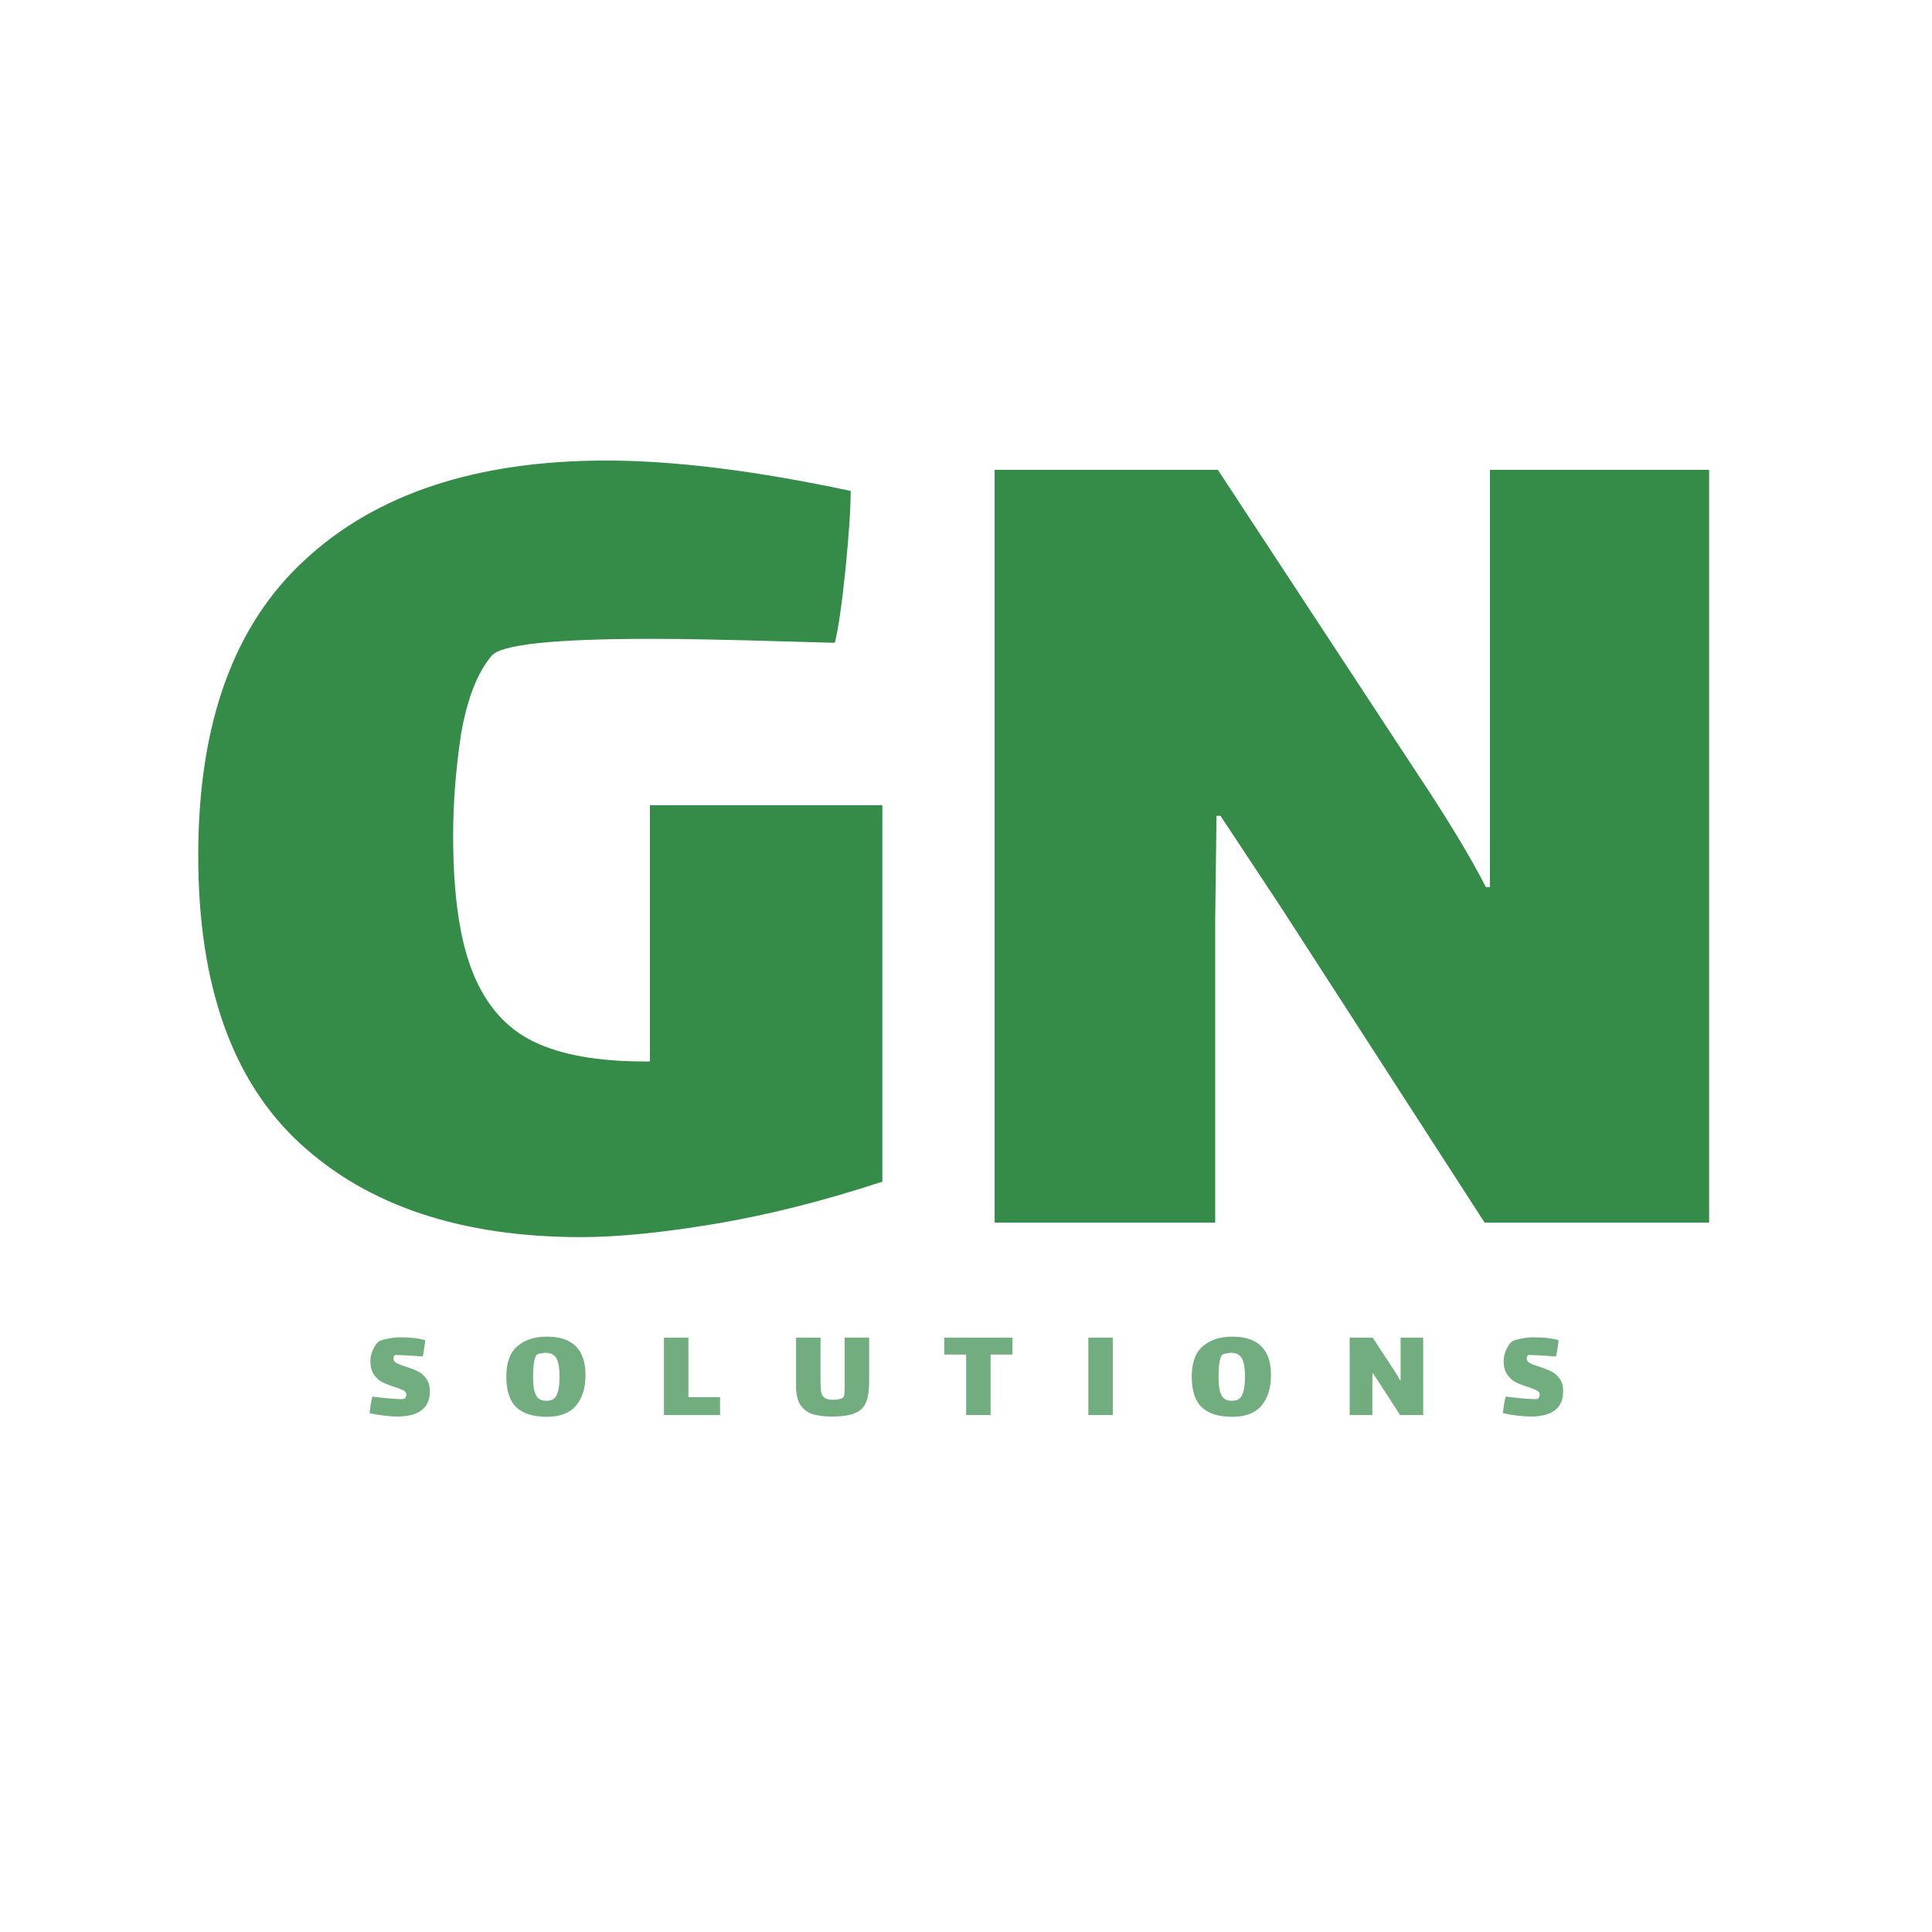
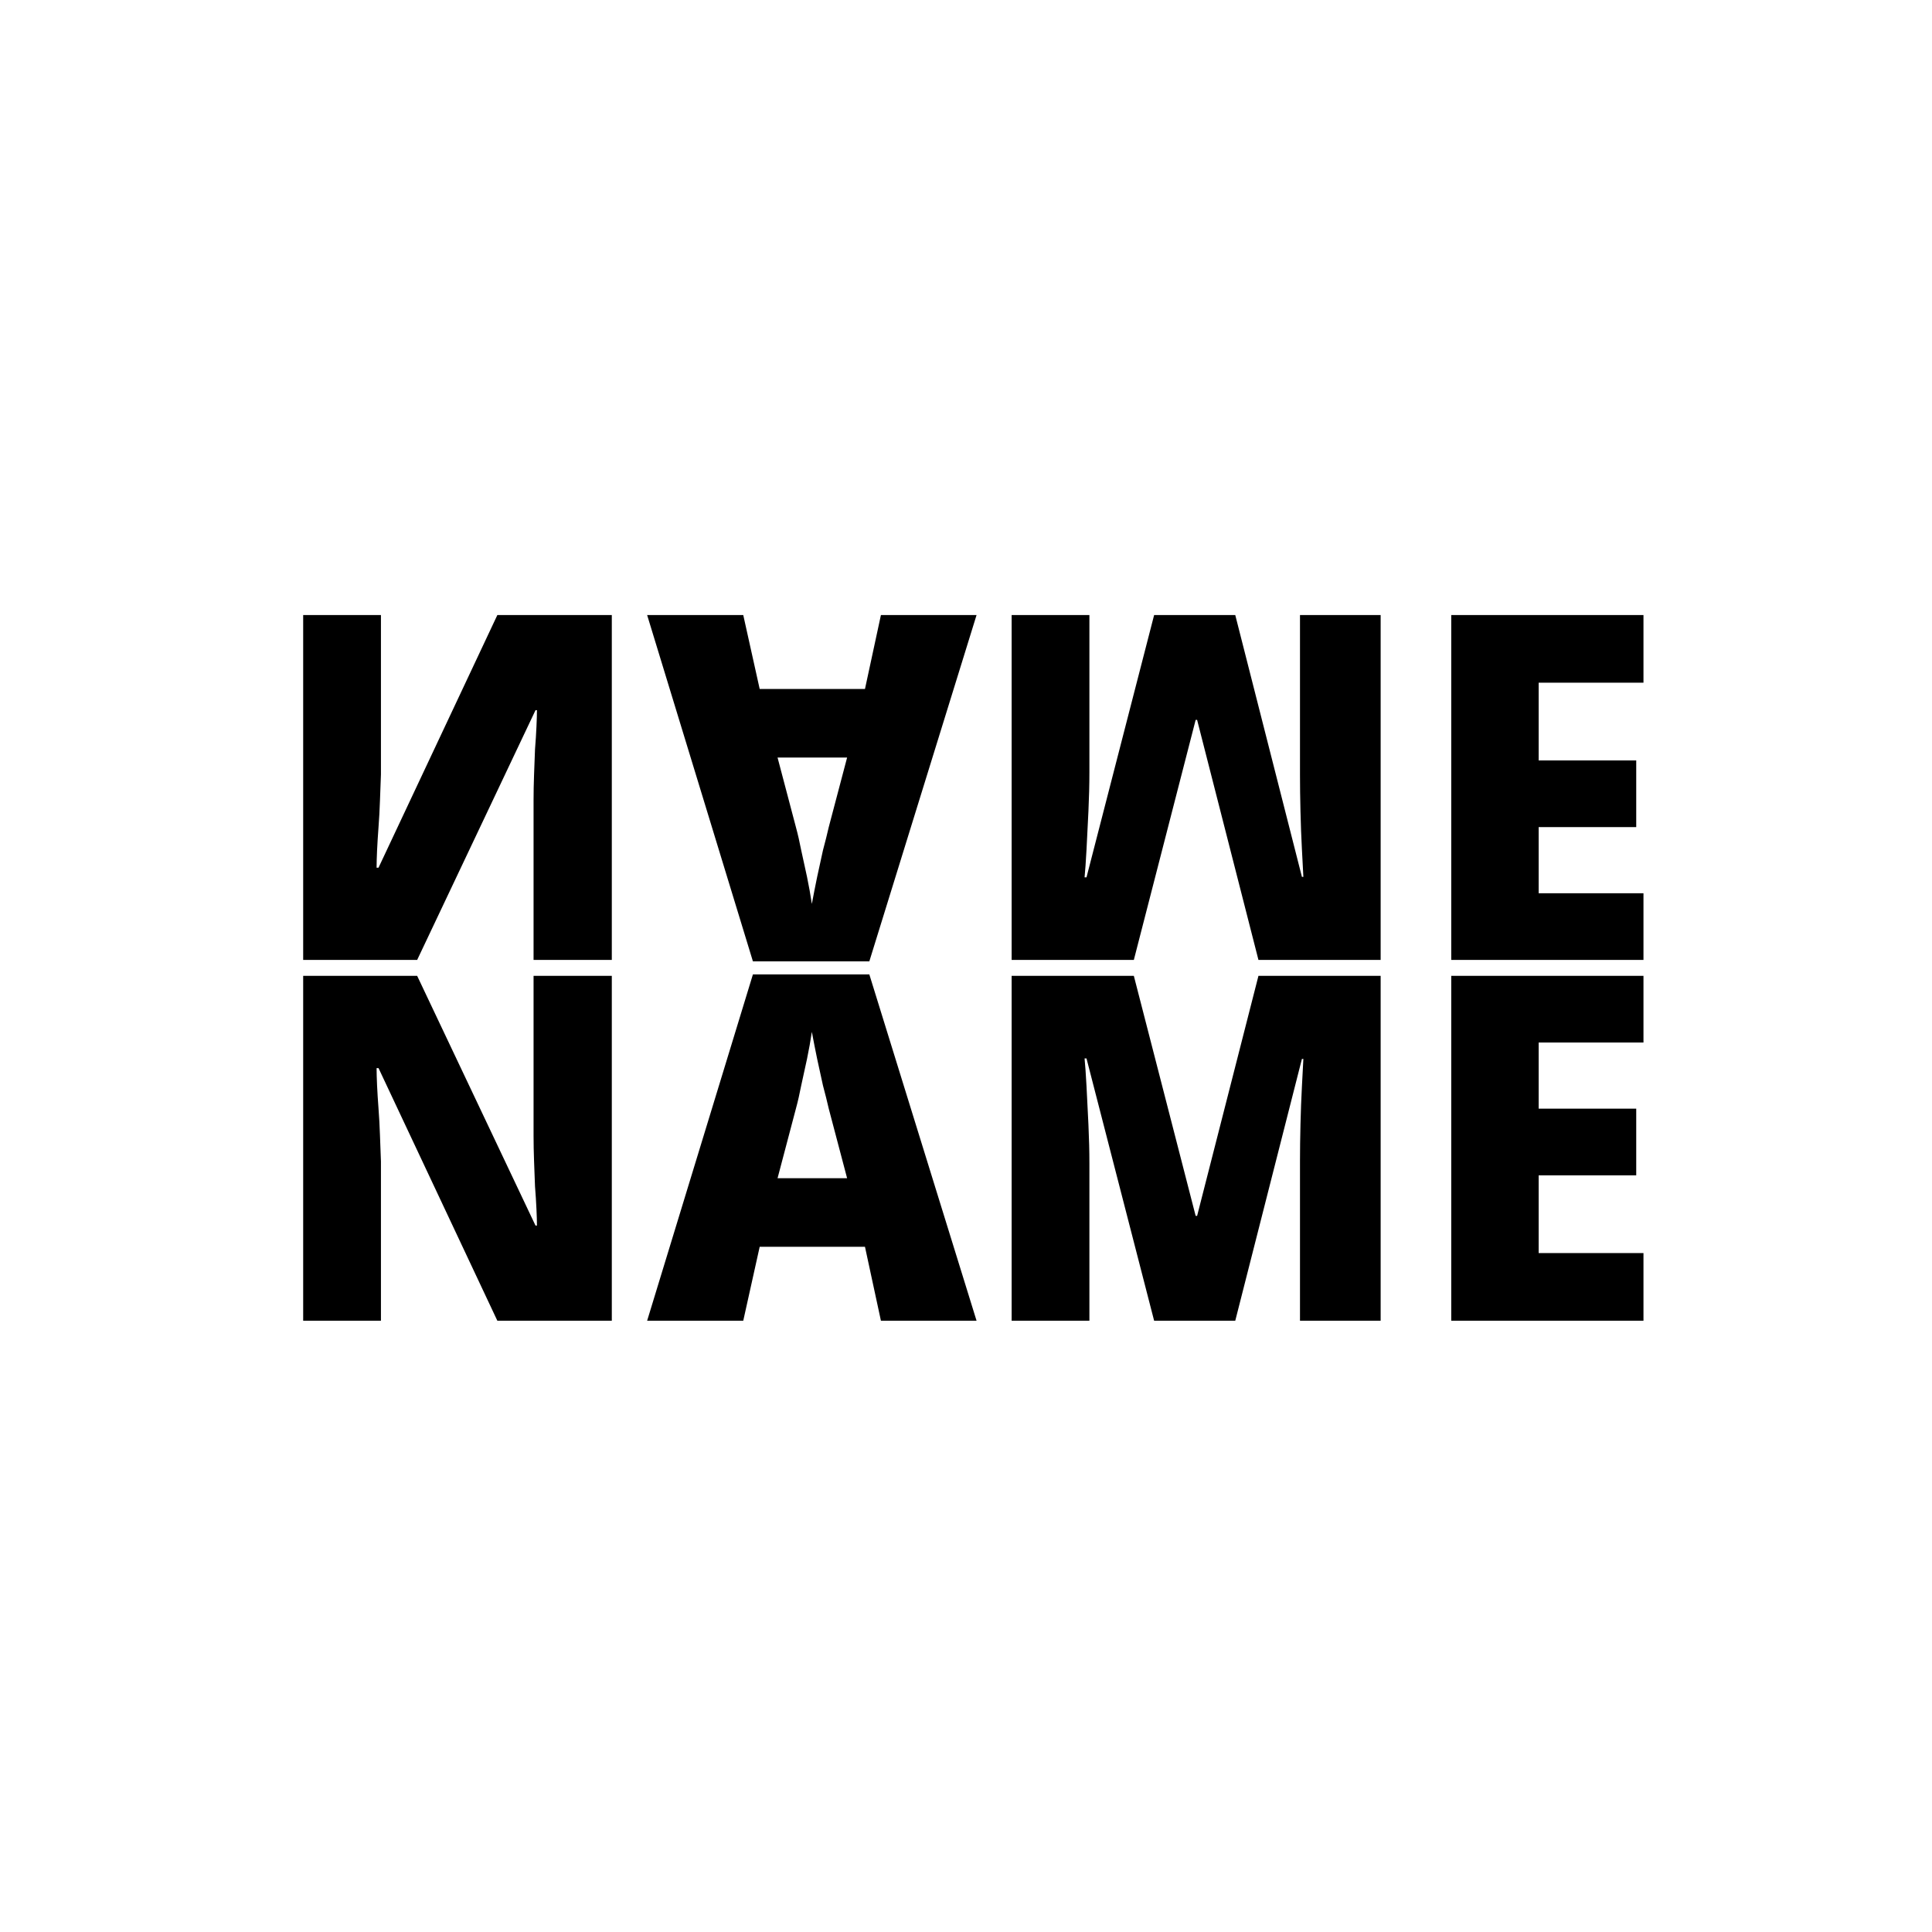
<svg xmlns="http://www.w3.org/2000/svg" width="512" height="512" viewBox="0 0 512 512" fill="none">
  <rect width="512" height="512" fill="white" />
-   <path d="M233.835 213.4V313.15C218.202 318.283 203.385 322.017 189.385 324.35C175.385 326.683 163.602 327.85 154.035 327.85C122.302 327.85 97.452 319.567 79.485 303C61.519 286.433 52.535 261 52.535 226.7C52.535 191.7 61.985 165.567 80.885 148.3C99.785 130.8 126.385 122.05 160.685 122.05C178.652 122.05 200.235 124.733 225.435 130.1C225.435 134.767 224.969 141.767 224.035 151.1C223.102 160.2 222.168 166.617 221.235 170.35L208.635 170C193.235 169.533 181.218 169.3 172.585 169.3C146.685 169.3 132.568 170.817 130.235 173.85C126.502 178.283 123.818 185.167 122.185 194.5C120.785 203.833 120.085 212.817 120.085 221.45C120.085 237.083 121.835 249.217 125.335 257.85C128.835 266.483 134.202 272.55 141.435 276.05C148.668 279.55 158.468 281.3 170.835 281.3H172.235V213.4H233.835ZM322.038 243.5V324H263.588V124.5H322.738L375.588 205C383.521 216.9 389.588 226.933 393.788 235.1H394.838V201.5V124.5H452.938V324H393.438L339.188 240L323.438 216.2H322.388L322.038 243.5Z" fill="#358B48" />
-   <path d="M104.27 360.024C104.27 360.528 104.522 360.924 105.026 361.212C105.554 361.5 106.37 361.812 107.474 362.148C108.794 362.58 109.874 363 110.714 363.408C111.578 363.816 112.322 364.452 112.946 365.316C113.594 366.18 113.918 367.308 113.918 368.7C113.918 373.164 111.014 375.396 105.206 375.396C104.246 375.396 103.07 375.312 101.678 375.144C100.31 374.976 99.062 374.76 97.934 374.496C97.982 373.992 98.078 373.26 98.222 372.3C98.39 371.316 98.546 370.584 98.69 370.104C99.53 370.224 100.79 370.368 102.47 370.536C104.174 370.704 105.458 370.788 106.322 370.788C106.826 370.788 107.126 370.752 107.222 370.68C107.366 370.584 107.474 370.428 107.546 370.212C107.642 369.972 107.69 369.768 107.69 369.6C107.69 369.12 107.462 368.76 107.006 368.52C106.55 368.256 105.77 367.944 104.666 367.584C103.346 367.176 102.254 366.756 101.39 366.324C100.526 365.892 99.77 365.22 99.122 364.308C98.474 363.396 98.15 362.196 98.15 360.708C98.15 359.652 98.39 358.62 98.87 357.612C99.35 356.58 99.842 355.884 100.346 355.524C100.73 355.26 101.522 355.008 102.722 354.768C103.922 354.528 105.05 354.408 106.106 354.408C108.794 354.408 110.99 354.66 112.694 355.164C112.67 355.644 112.586 356.304 112.442 357.144C112.322 357.984 112.19 358.752 112.046 359.448L111.218 359.412C108.098 359.196 106.106 359.088 105.242 359.088C104.882 359.088 104.678 359.1 104.63 359.124C104.534 359.172 104.45 359.28 104.378 359.448C104.306 359.616 104.27 359.808 104.27 360.024ZM144.902 375.468C141.326 375.468 138.638 374.628 136.838 372.948C135.062 371.244 134.174 368.52 134.174 364.776C134.174 361.104 135.158 358.428 137.126 356.748C139.094 355.068 141.698 354.228 144.938 354.228C151.754 354.228 155.162 357.624 155.162 364.416C155.162 367.848 154.322 370.548 152.642 372.516C150.986 374.484 148.406 375.468 144.902 375.468ZM144.758 371.22C145.43 371.22 145.994 371.112 146.45 370.896C146.906 370.656 147.266 370.248 147.53 369.672C148.034 368.688 148.286 367.08 148.286 364.848C148.286 362.664 148.034 361.08 147.53 360.096C147.026 359.088 146.102 358.56 144.758 358.512C144.254 358.512 143.726 358.572 143.174 358.692C142.646 358.788 142.31 358.932 142.166 359.124C141.878 359.46 141.65 360.18 141.482 361.284C141.338 362.364 141.266 363.552 141.266 364.848C141.266 366.864 141.458 368.34 141.842 369.276C142.106 369.972 142.478 370.476 142.958 370.788C143.438 371.076 144.038 371.22 144.758 371.22ZM175.955 354.48H182.435V370.248H190.823V375H175.955V354.48ZM230.336 354.48V365.964C230.336 368.34 230.072 370.2 229.544 371.544C229.04 372.864 228.08 373.836 226.664 374.46C225.248 375.084 223.184 375.396 220.472 375.396C218.48 375.396 216.8 375.192 215.432 374.784C214.064 374.352 212.972 373.548 212.156 372.372C211.364 371.196 210.968 369.54 210.968 367.404V354.48H217.448V366.036C217.448 367.308 217.508 368.28 217.628 368.952C217.772 369.6 218.084 370.104 218.564 370.464C219.044 370.8 219.776 370.968 220.76 370.968C221.36 370.968 221.924 370.908 222.452 370.788C222.98 370.668 223.34 370.488 223.532 370.248C223.748 369.96 223.856 368.916 223.856 367.116V354.48H230.336ZM262.517 375H256.037V358.98H250.241V354.48H268.313V358.98H262.517V375ZM288.422 354.48H294.902V375H288.422V354.48ZM326.554 375.468C322.978 375.468 320.29 374.628 318.49 372.948C316.714 371.244 315.826 368.52 315.826 364.776C315.826 361.104 316.81 358.428 318.778 356.748C320.746 355.068 323.35 354.228 326.59 354.228C333.406 354.228 336.814 357.624 336.814 364.416C336.814 367.848 335.974 370.548 334.294 372.516C332.638 374.484 330.058 375.468 326.554 375.468ZM326.41 371.22C327.082 371.22 327.646 371.112 328.102 370.896C328.558 370.656 328.918 370.248 329.182 369.672C329.686 368.688 329.938 367.08 329.938 364.848C329.938 362.664 329.686 361.08 329.182 360.096C328.678 359.088 327.754 358.56 326.41 358.512C325.906 358.512 325.378 358.572 324.826 358.692C324.298 358.788 323.962 358.932 323.818 359.124C323.53 359.46 323.302 360.18 323.134 361.284C322.99 362.364 322.918 363.552 322.918 364.848C322.918 366.864 323.11 368.34 323.494 369.276C323.758 369.972 324.13 370.476 324.61 370.788C325.09 371.076 325.69 371.22 326.41 371.22ZM363.691 366.72V375H357.679V354.48H363.763L369.199 362.76C370.015 363.984 370.639 365.016 371.071 365.856H371.179V362.4V354.48H377.155V375H371.035L365.455 366.36L363.835 363.912H363.727L363.691 366.72ZM404.61 360.024C404.61 360.528 404.862 360.924 405.366 361.212C405.894 361.5 406.71 361.812 407.814 362.148C409.134 362.58 410.214 363 411.054 363.408C411.918 363.816 412.662 364.452 413.286 365.316C413.934 366.18 414.258 367.308 414.258 368.7C414.258 373.164 411.354 375.396 405.546 375.396C404.586 375.396 403.41 375.312 402.018 375.144C400.65 374.976 399.402 374.76 398.274 374.496C398.322 373.992 398.418 373.26 398.562 372.3C398.73 371.316 398.886 370.584 399.03 370.104C399.87 370.224 401.13 370.368 402.81 370.536C404.514 370.704 405.798 370.788 406.662 370.788C407.166 370.788 407.466 370.752 407.562 370.68C407.706 370.584 407.814 370.428 407.886 370.212C407.982 369.972 408.03 369.768 408.03 369.6C408.03 369.12 407.802 368.76 407.346 368.52C406.89 368.256 406.11 367.944 405.006 367.584C403.686 367.176 402.594 366.756 401.73 366.324C400.866 365.892 400.11 365.22 399.462 364.308C398.814 363.396 398.49 362.196 398.49 360.708C398.49 359.652 398.73 358.62 399.21 357.612C399.69 356.58 400.182 355.884 400.686 355.524C401.07 355.26 401.862 355.008 403.062 354.768C404.262 354.528 405.39 354.408 406.446 354.408C409.134 354.408 411.33 354.66 413.034 355.164C413.01 355.644 412.926 356.304 412.782 357.144C412.662 357.984 412.53 358.752 412.386 359.448L411.558 359.412C408.438 359.196 406.446 359.088 405.582 359.088C405.222 359.088 405.018 359.1 404.97 359.124C404.874 359.172 404.79 359.28 404.718 359.448C404.646 359.616 404.61 359.808 404.61 360.024Z" fill="#358B48" fill-opacity="0.7" />
+   <path d="M162.136 163H131.8L100.312 229.944H99.8C99.8 228.749 99.843 227.213 99.928 225.336C100.013 223.544 100.141 221.496 100.312 219.192C100.483 216.973 100.611 214.627 100.696 212.152C100.781 209.763 100.867 207.459 100.952 205.24V163H80.344V254.392H110.552L141.912 188.216H142.296C142.296 189.325 142.253 190.776 142.168 192.568C142.083 194.445 141.955 196.451 141.784 198.584C141.699 200.803 141.613 203.064 141.528 205.368C141.443 207.672 141.4 209.891 141.4 212.024V254.392H162.136V163ZM233.452 163L229.228 182.584H201.324L196.972 163H171.5L199.532 254.776H230.38L258.796 163H233.452ZM219.628 219.192C219.201 221.069 218.689 223.117 218.092 225.336C217.58 227.64 217.068 229.987 216.556 232.376C216.044 234.851 215.575 237.24 215.148 239.544C214.807 237.24 214.38 234.851 213.868 232.376C213.356 229.987 212.844 227.64 212.332 225.336C211.905 223.117 211.436 221.069 210.924 219.192L206.06 200.76H224.492L219.628 219.192ZM305.854 163L287.934 232.504H287.422C287.593 230.797 287.763 228.365 287.934 225.208C288.105 222.051 288.275 218.637 288.446 214.968C288.617 211.299 288.702 207.885 288.702 204.728V163H268.094V254.392H300.478L316.862 190.776H317.246L333.502 254.392H365.886V163H344.51V205.368C344.51 208.269 344.553 211.469 344.638 214.968C344.723 218.552 344.851 221.923 345.022 225.08C345.193 228.237 345.321 230.669 345.406 232.376H345.022L327.358 163H305.854ZM435.538 163H384.594V254.392H435.538V236.728H407.762V219.192H433.618V201.528H407.762V180.92H435.538V163Z" fill="black" />
+   <path d="M162.136 350H131.8L100.312 283.056H99.8C99.8 284.251 99.843 285.787 99.928 287.664C100.013 289.456 100.141 291.504 100.312 293.808C100.483 296.027 100.611 298.373 100.696 300.848C100.781 303.237 100.867 305.541 100.952 307.76V350H80.344V258.608H110.552L141.912 324.784H142.296C142.296 323.675 142.253 322.224 142.168 320.432C142.083 318.555 141.955 316.549 141.784 314.416C141.699 312.197 141.613 309.936 141.528 307.632C141.443 305.328 141.4 303.109 141.4 300.976V258.608H162.136V350ZM233.452 350L229.228 330.416H201.324L196.972 350H171.5L199.532 258.224H230.38L258.796 350H233.452ZM219.628 293.808C219.201 291.931 218.689 289.883 218.092 287.664C217.58 285.36 217.068 283.013 216.556 280.624C216.044 278.149 215.575 275.76 215.148 273.456C214.807 275.76 214.38 278.149 213.868 280.624C213.356 283.013 212.844 285.36 212.332 287.664C211.905 289.883 211.436 291.931 210.924 293.808L206.06 312.24H224.492L219.628 293.808ZM305.854 350L287.934 280.496H287.422C287.593 282.203 287.763 284.635 287.934 287.792C288.105 290.949 288.275 294.363 288.446 298.032C288.617 301.701 288.702 305.115 288.702 308.272V350H268.094V258.608H300.478L316.862 322.224H317.246L333.502 258.608H365.886V350H344.51V307.632C344.51 304.731 344.553 301.531 344.638 298.032C344.723 294.448 344.851 291.077 345.022 287.92C345.193 284.763 345.321 282.331 345.406 280.624H345.022L327.358 350H305.854ZM435.538 350H384.594V258.608H435.538V276.272H407.762V293.808H433.618V311.472H407.762V332.08H435.538V350Z" fill="black" />
</svg>
